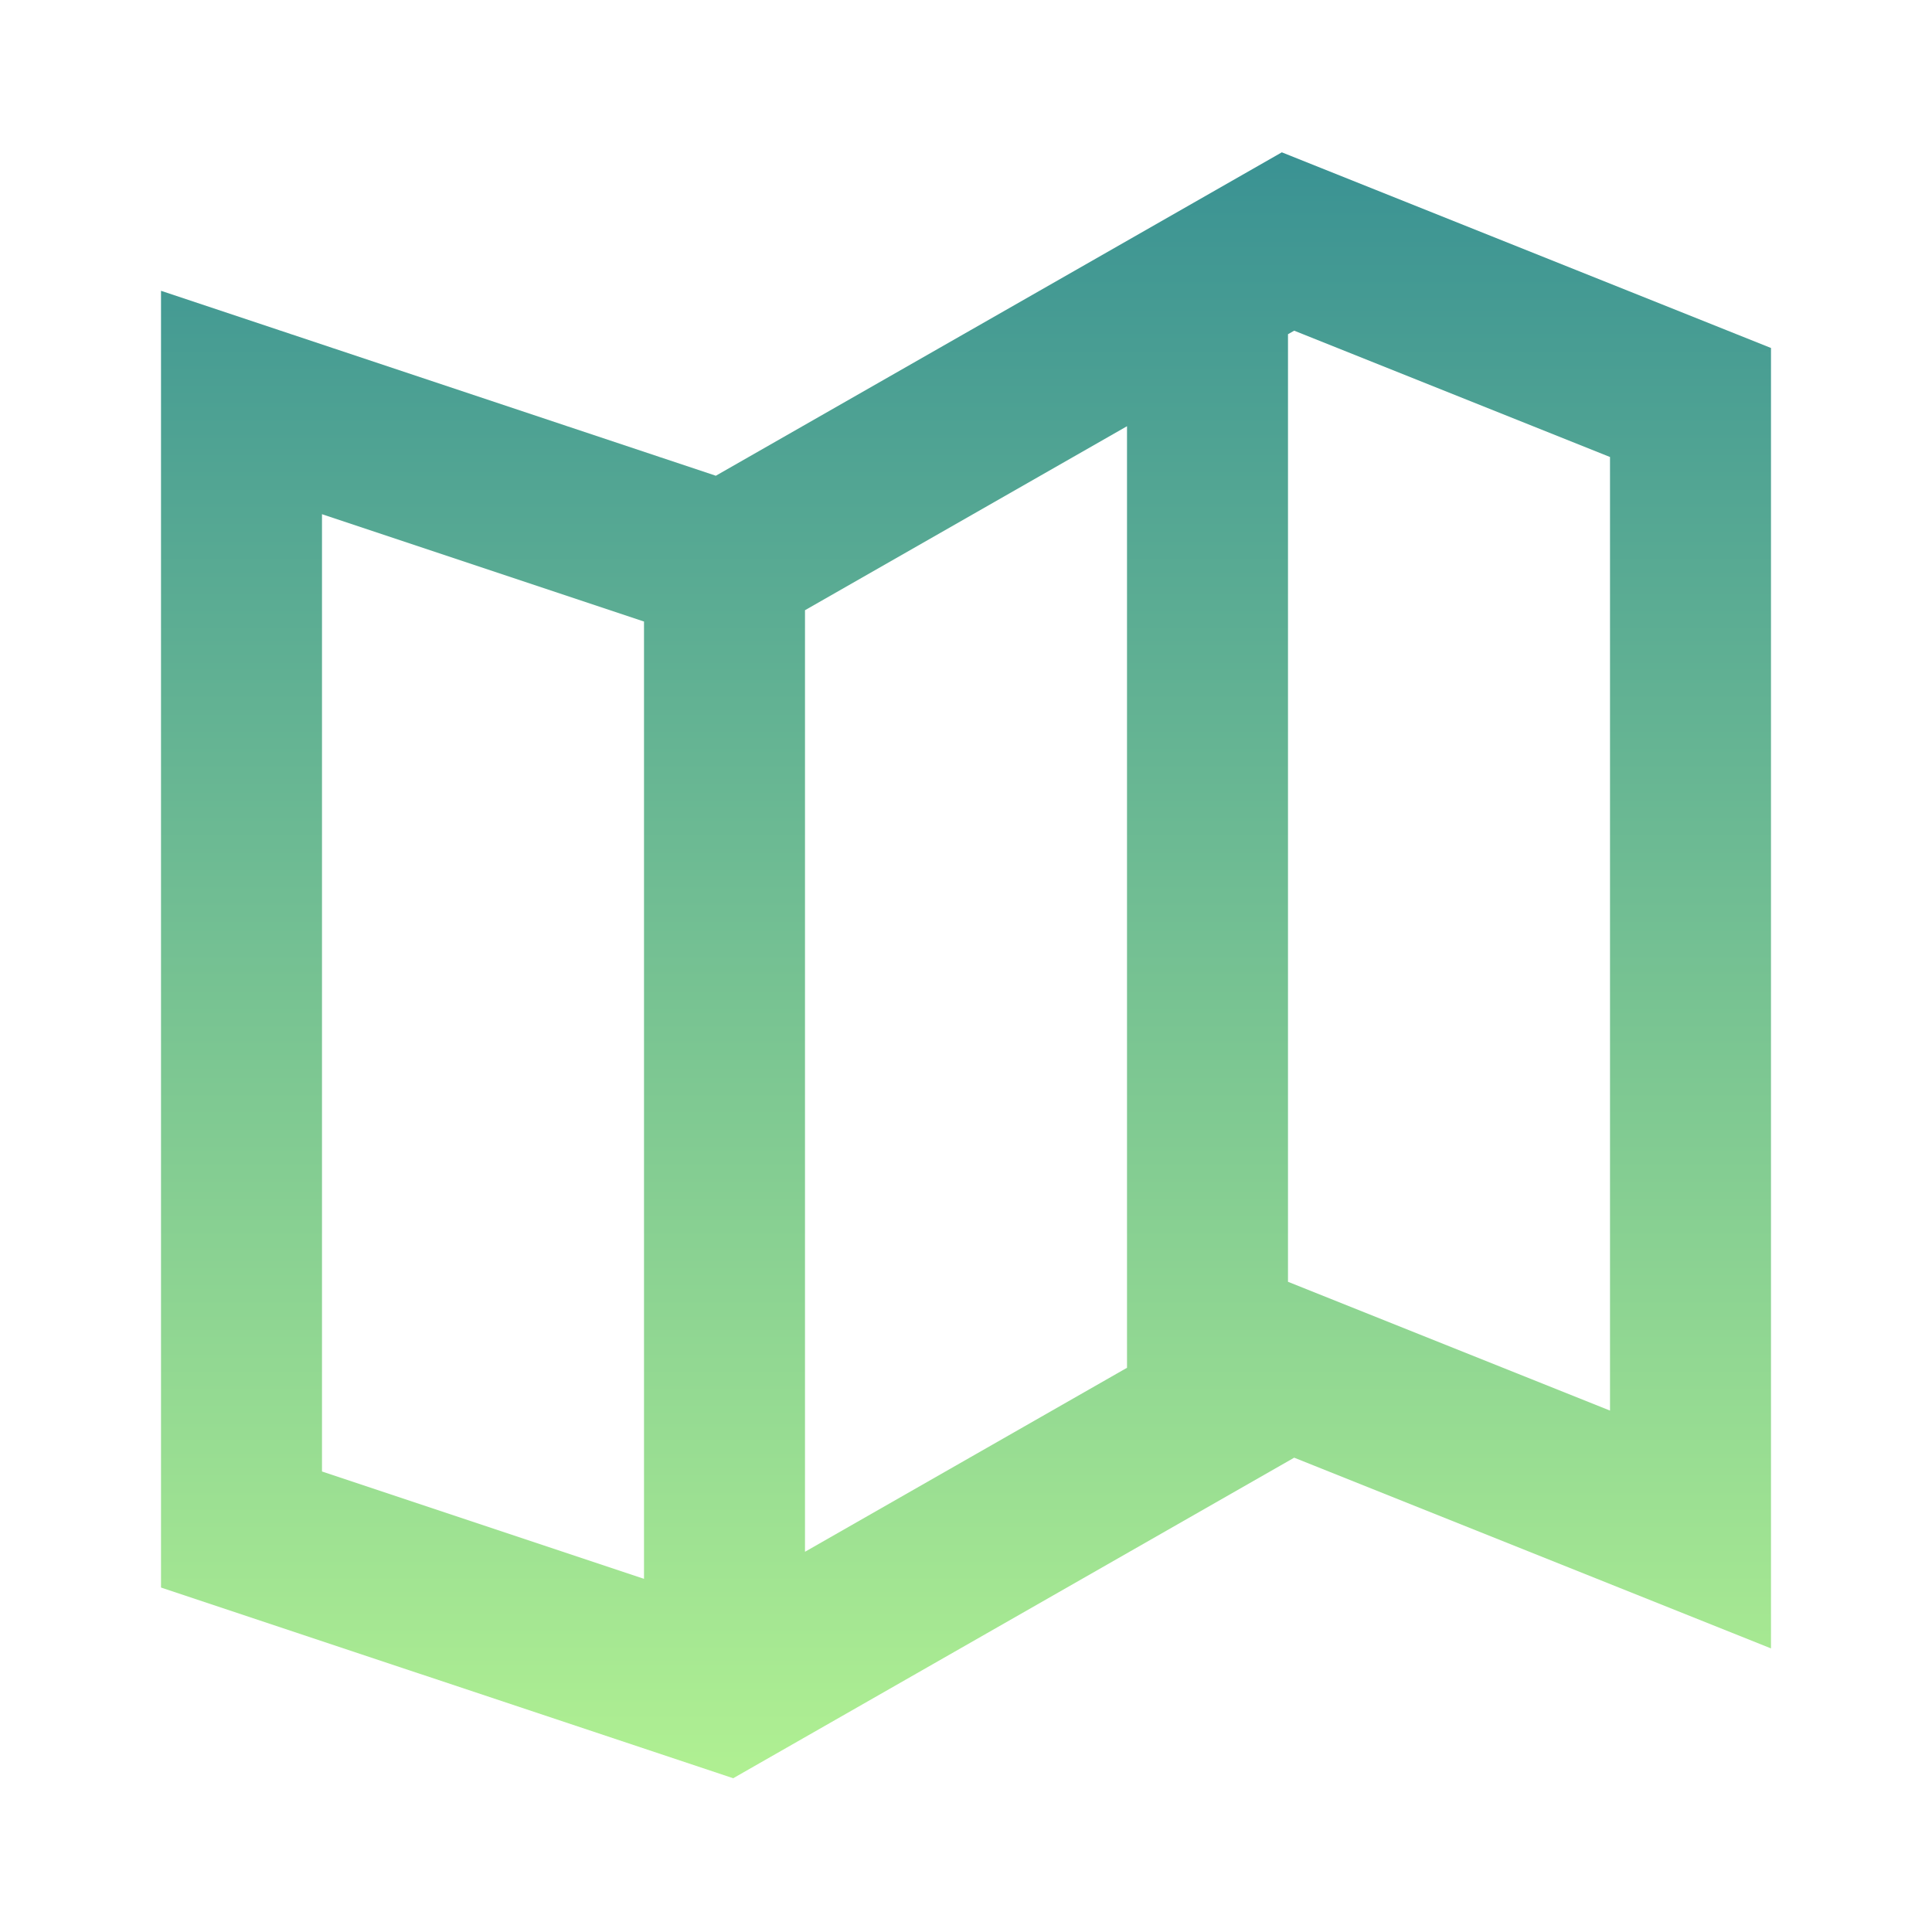
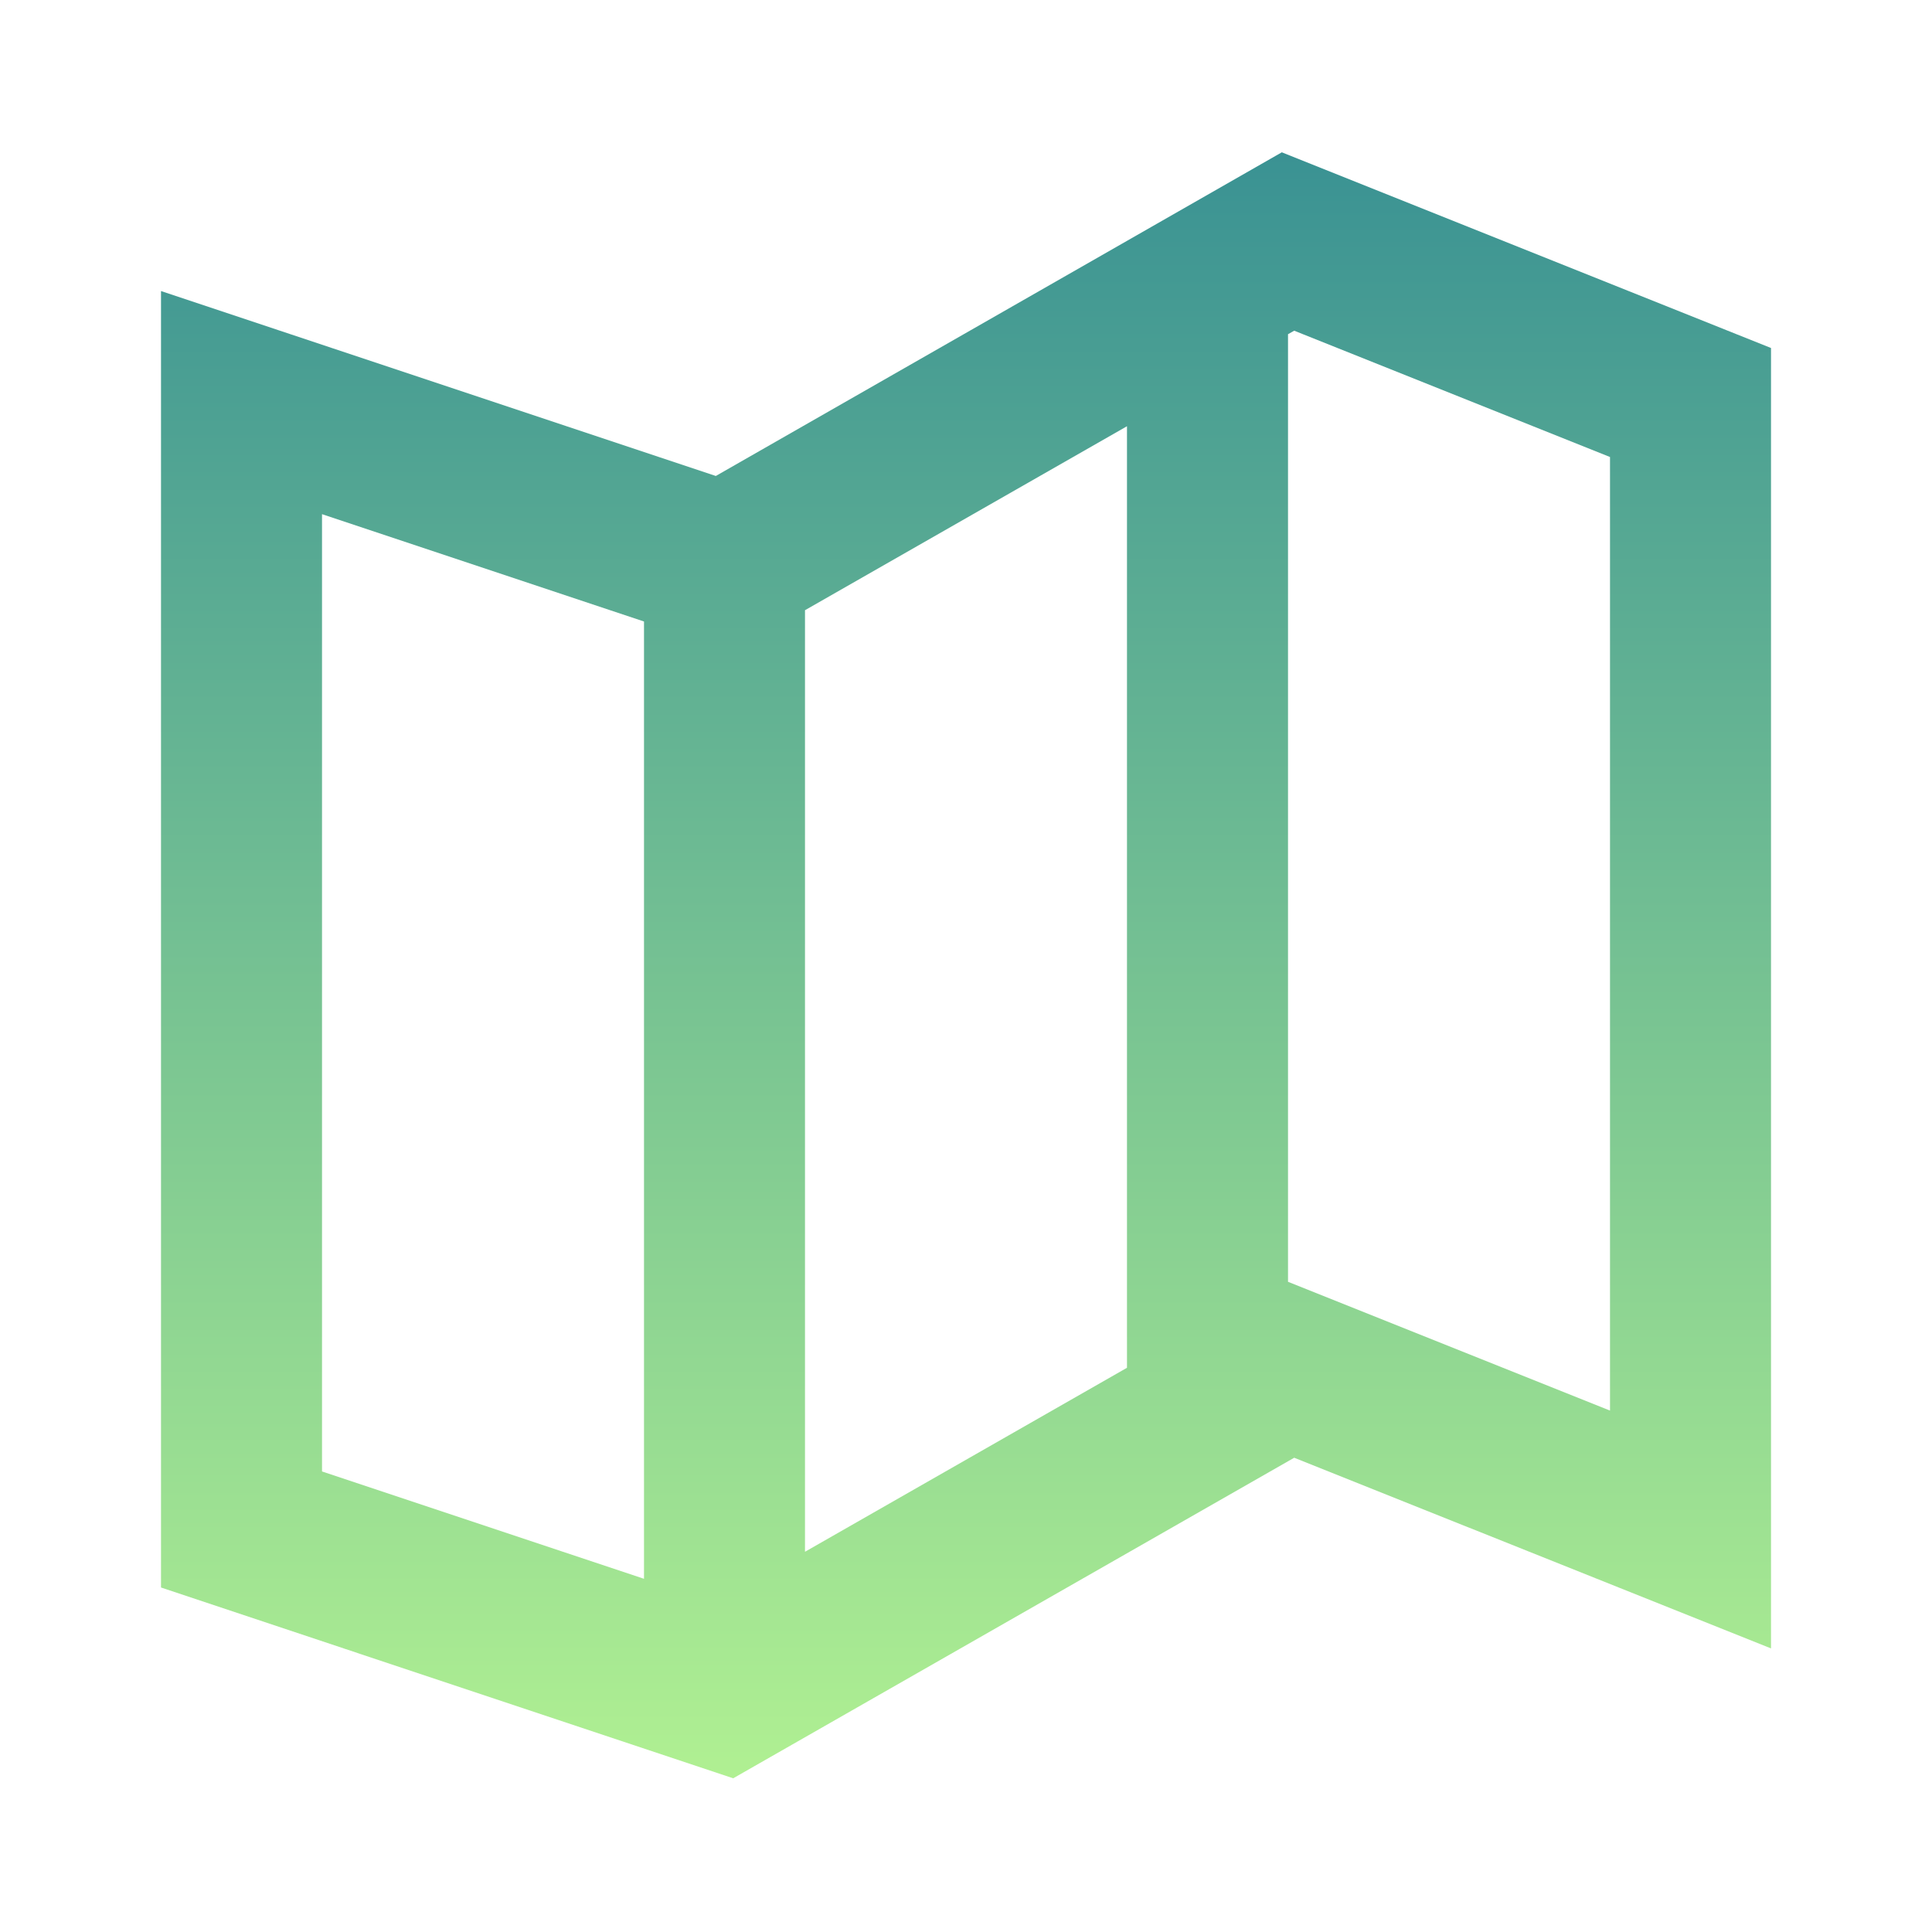
- <svg xmlns="http://www.w3.org/2000/svg" width="77" height="77" viewBox="0 0 77 77" fill="none">
-   <path fill-rule="evenodd" clip-rule="evenodd" d="M44.917 16.987L32.083 24.32V61.846L44.917 54.513V16.987V16.987ZM51.333 13.32V51.086L64.167 56.219V18.214L51.58 13.179L51.333 13.32L51.333 13.32ZM25.667 62.924V24.771L12.833 20.493V58.646L25.667 62.924ZM29.221 70.872L6.417 63.271V11.59L28.529 18.961L51.087 6.071L70.583 13.869V65.697L51.58 58.096L29.221 70.872V70.872Z" fill="url(#paint0_linear)" />
+ <svg xmlns="http://www.w3.org/2000/svg" width="77" height="77" fill="none">
+   <path fill-rule="evenodd" d="M44.917 16.987L32.083 24.32v37.526l12.833-7.333V16.987zm6.417-3.667v37.766l12.833 5.133V18.214L51.58 13.18l-.247.14zM25.667 62.924V24.77l-12.833-4.278v38.153l12.833 4.278zm3.555 7.95L6.417 63.27V11.6l22.112 7.37 22.558-12.9 19.497 7.8v51.828l-19.003-7.6-22.36 12.776z" fill="url(#A)" />
  <defs>
-     <linearGradient id="paint0_linear" x1="38.5" y1="6.071" x2="38.5" y2="70.872" gradientUnits="userSpaceOnUse">
-       <stop stop-color="#3A9293" />
-       <stop offset="1" stop-color="#B0F092" />
+     <linearGradient id="A" x1="38.5" y1="6.071" x2="38.5" y2="70.872" gradientUnits="userSpaceOnUse">
+       <stop stop-color="#3a9293" />
+       <stop offset="1" stop-color="#b0f092" />
    </linearGradient>
  </defs>
</svg>
